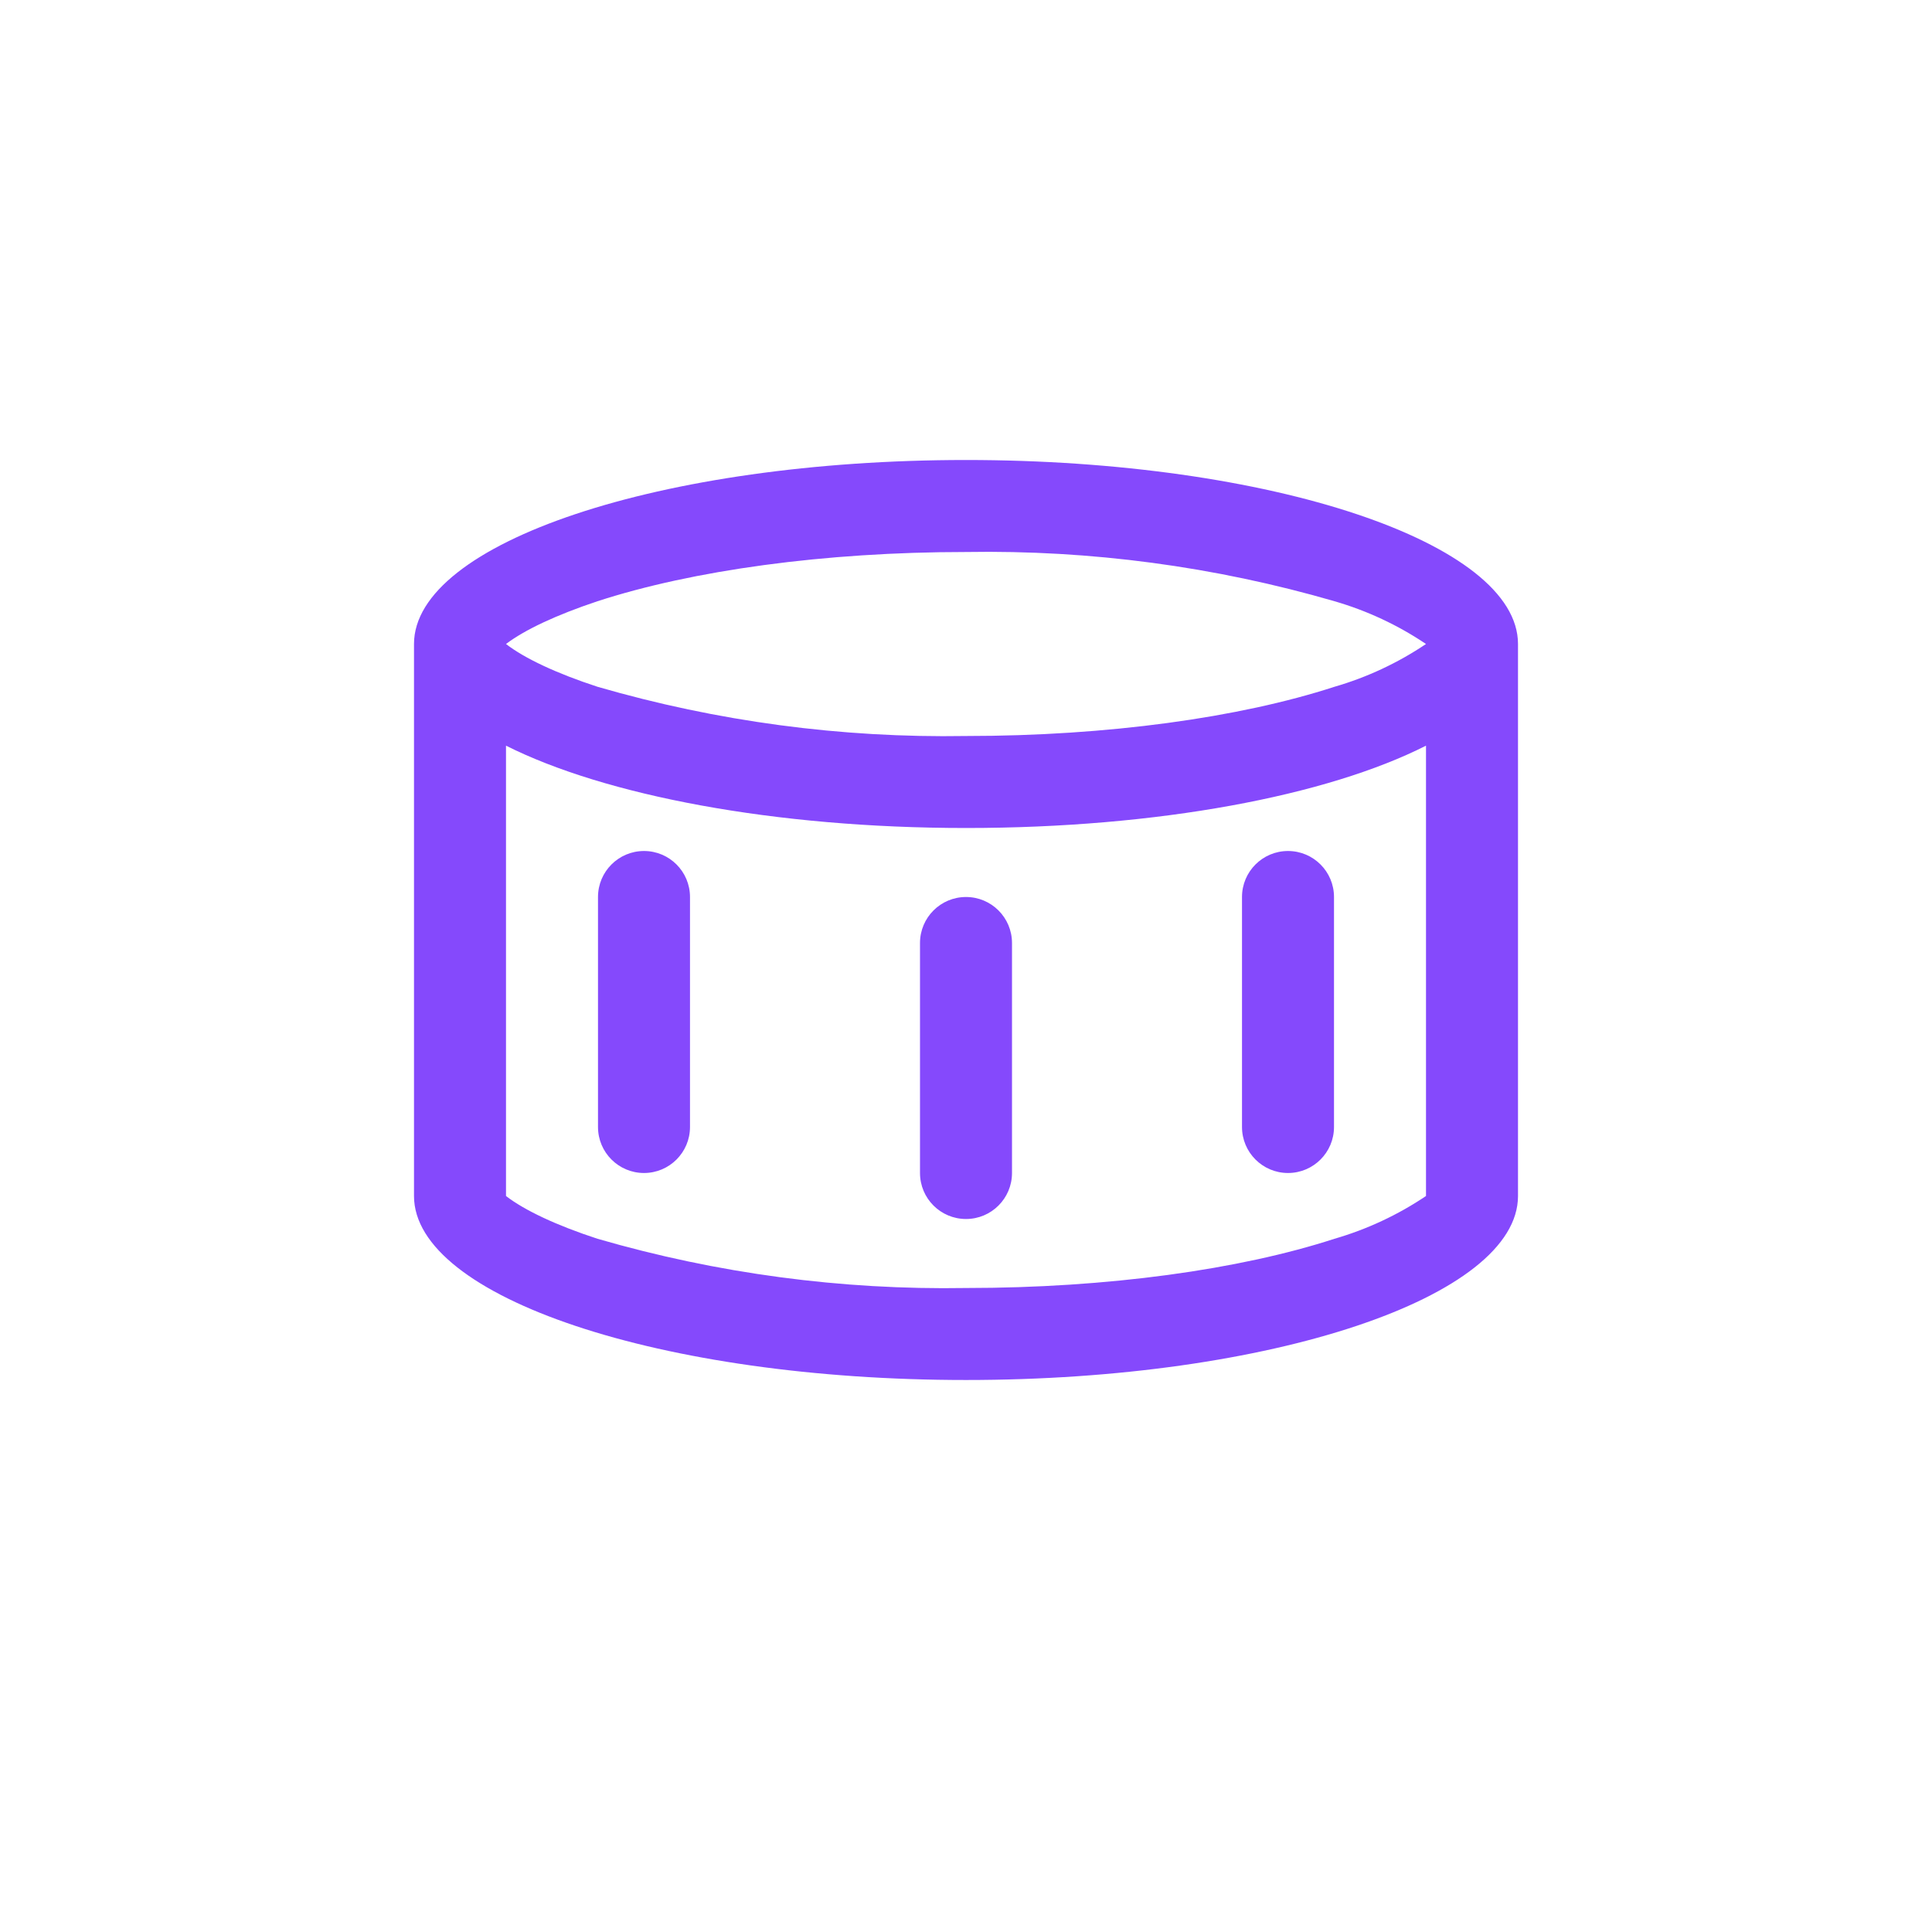
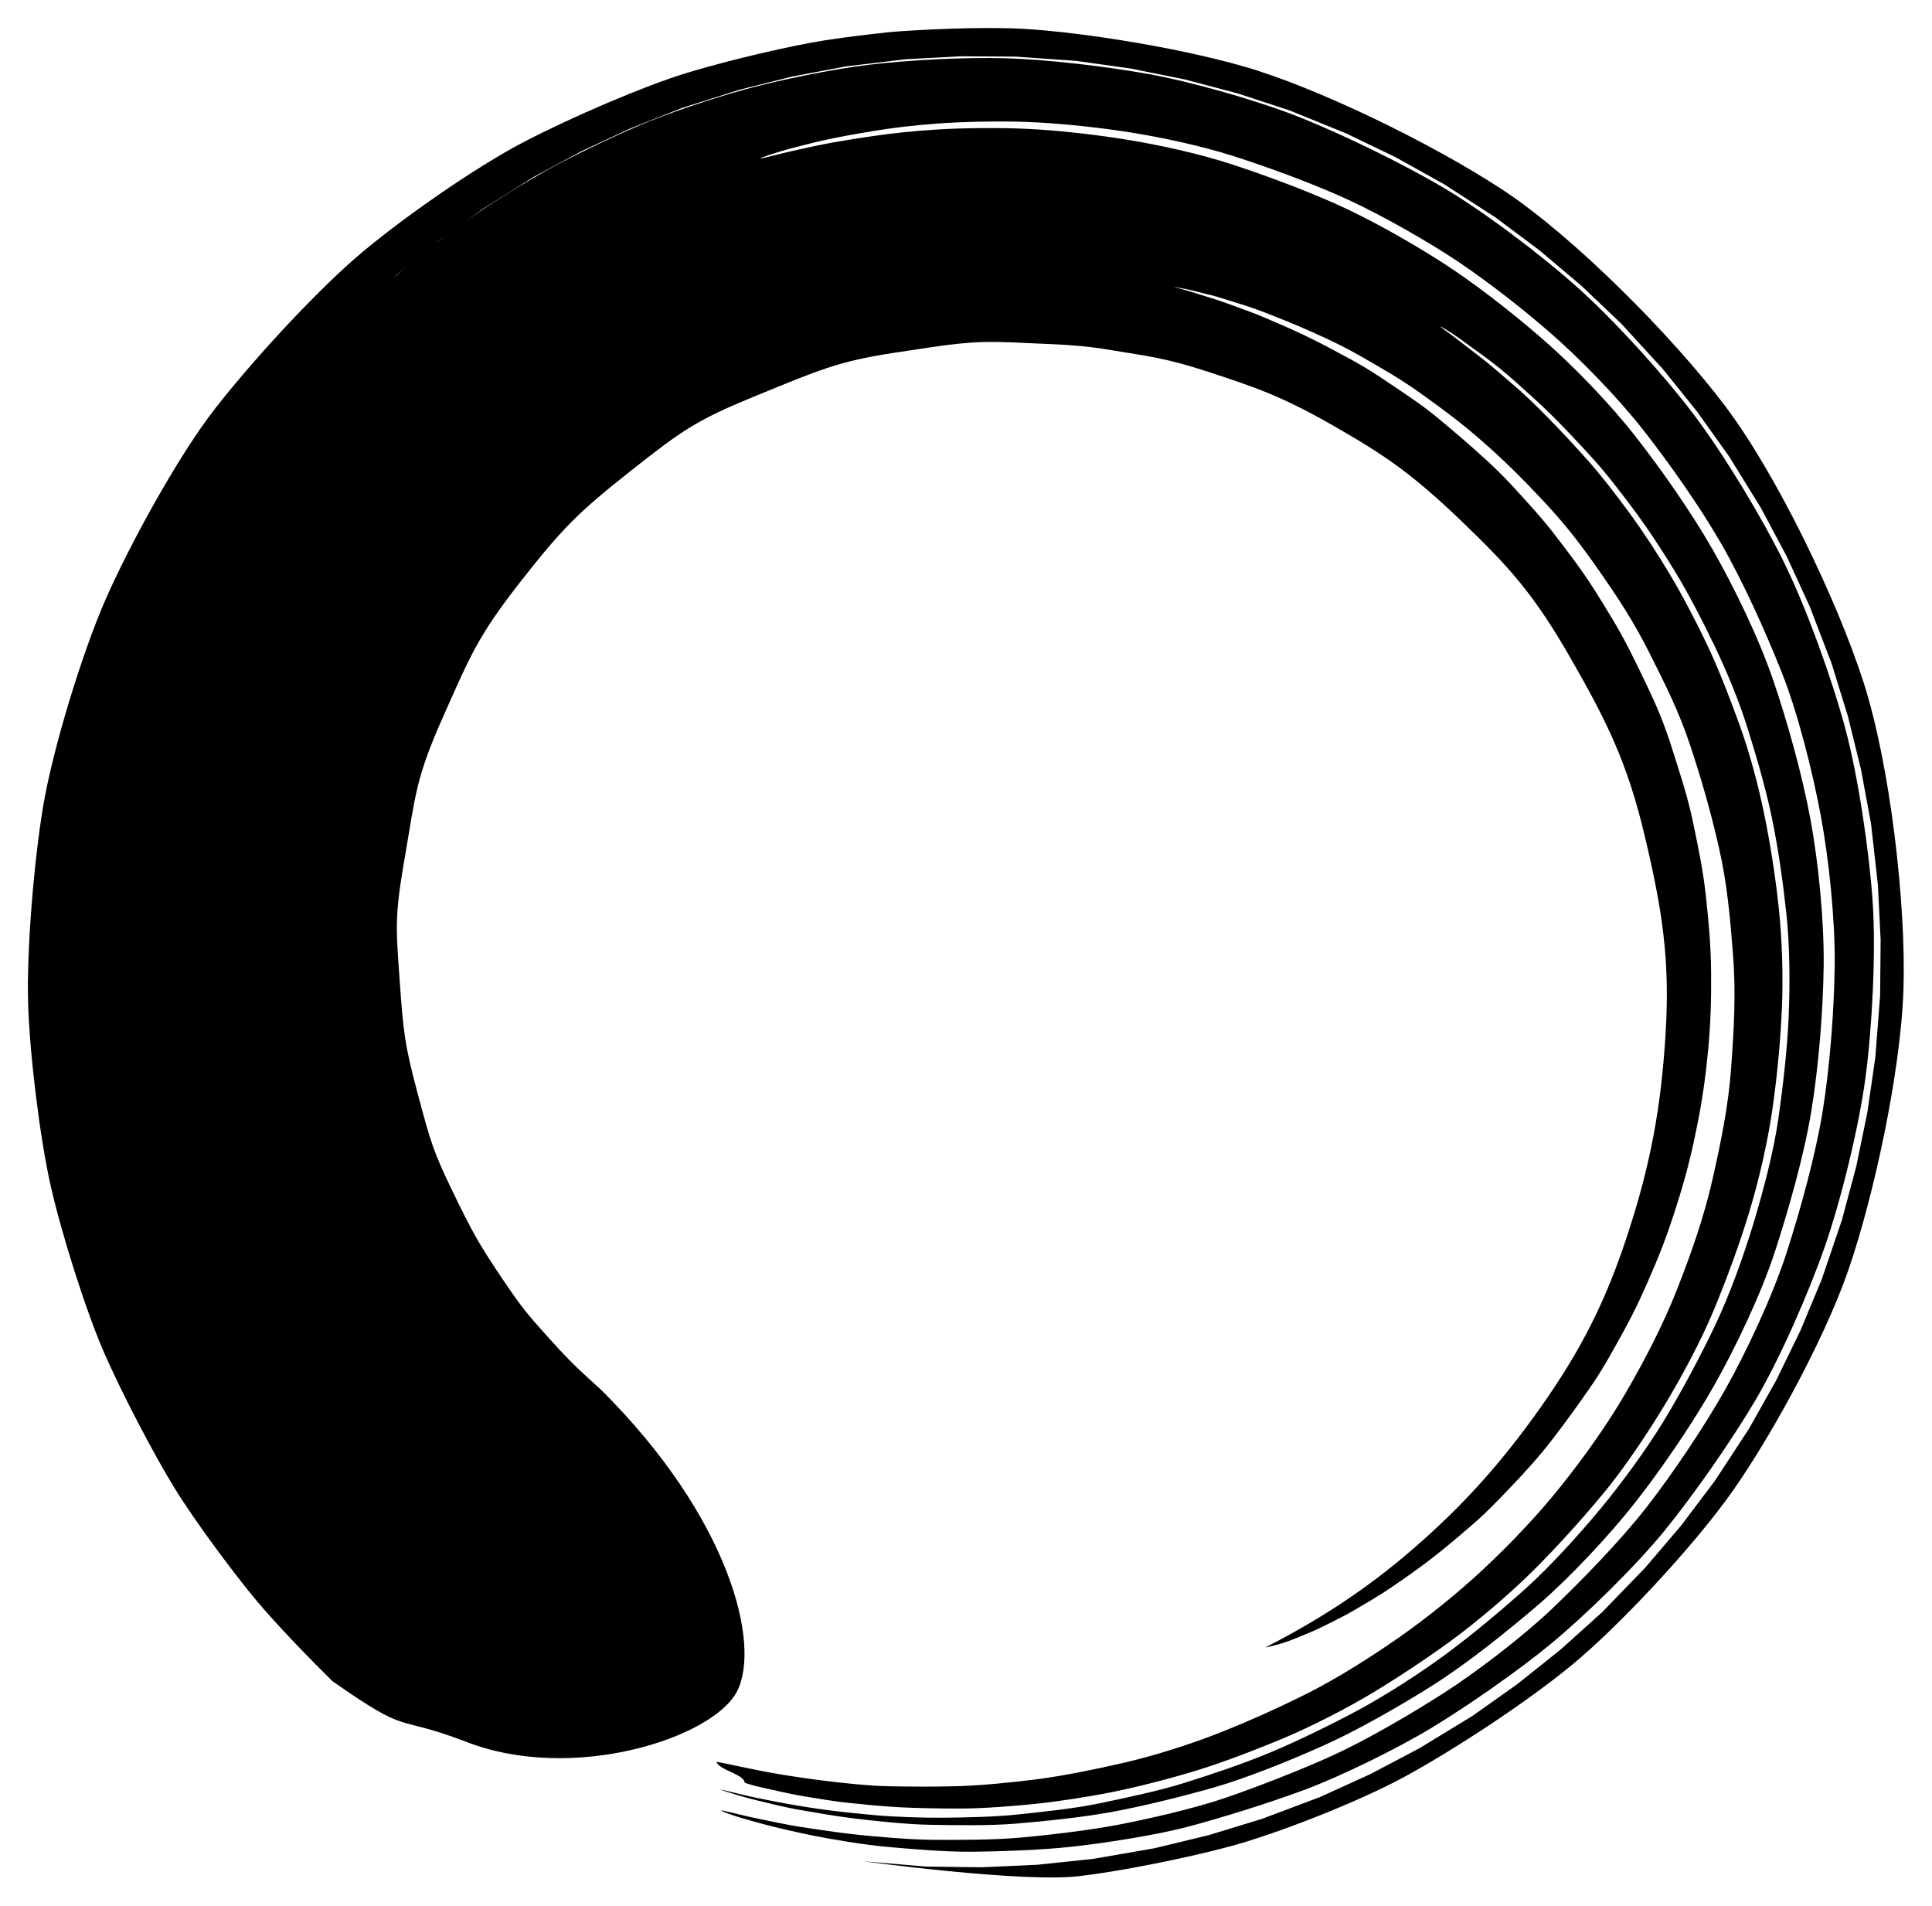
- <svg xmlns="http://www.w3.org/2000/svg" viewBox="0 0 42 42">
-   <g fill="none" fill-rule="evenodd">
-     <path fill="#8549FC" fill-rule="nonzero" d="M11 16.21V26c.4.31 1.1.64 1.99.93A27.1 27.1 0 0 0 21 28c3.08 0 5.95-.4 8.01-1.07A7.1 7.1 0 0 0 31 26v-9.79C28.85 17.3 25.17 18 21 18s-7.85-.71-10-1.79zM33 14v12c0 2.2-5.37 4-12 4S9 28.2 9 26V14c0-2.2 5.37-4 12-4s12 1.8 12 4zm-3.99-.93A27.1 27.1 0 0 0 21 12c-3.08 0-5.95.4-8.01 1.07-.9.3-1.58.62-1.99.93.4.31 1.1.64 1.99.93A27.1 27.1 0 0 0 21 16c3.08 0 5.95-.4 8.01-1.07A7.1 7.1 0 0 0 31 14a7.1 7.1 0 0 0-1.99-.93zM15 24.5a1 1 0 0 1-2 0v-5a1 1 0 0 1 2 0v5zm7 1a1 1 0 0 1-2 0v-5a1 1 0 0 1 2 0v5zm7-1a1 1 0 0 1-2 0v-5a1 1 0 0 1 2 0v5z" />
-     <rect width="42" height="42" />
-   </g>
+ <svg xmlns="http://www.w3.org/2000/svg" width="137.71" height="135.81">
+   <path d="M83.706 20.452c-.003-.009.163.02.485.086.322.066.516.085 1.134.252.618.166 1.121.244 2.004.535.883.291 1.654.492 2.771.927 1.117.435 2.107.817 3.426 1.41 1.319.593 2.283 1.043 3.73 1.878 1.448.835 2.599 1.481 4.122 2.575 1.523 1.094 2.773 2.013 4.319 3.371 1.546 1.358 2.795 2.597 4.312 4.216s2.618 3.029 3.967 4.964c1.349 1.935 2.45 3.597 3.562 5.809s2.104 4.149 2.917 6.59c.814 2.441 1.478 4.757 2.068 7.339.591 2.582.799 5.012 1.009 7.706.21 2.694.059 5.244-.137 7.971-.196 2.727-.73 5.325-1.337 8.002-.608 2.677-1.515 5.252-2.516 7.796-1.001 2.544-2.288 5.016-3.642 7.354-1.354 2.338-3.001 4.625-4.651 6.696s-3.604 4.111-5.482 5.87-4.067 3.518-6.098 4.934c-2.031 1.416-4.378 2.893-6.485 3.953-2.106 1.06-4.448 2.104-6.516 2.908-2.068.803-4.571 1.578-6.576 2.04-2.005.461-4.29.926-6.149 1.167-1.859.241-4.027.446-5.696.497-1.669.051-3.446.032-4.891.005-1.444-.026-3.222-.23-4.411-.37-1.189-.14-2.488-.338-3.404-.491-.916-.153-1.94-.361-2.565-.495-.625-.134-1.103-.234-1.425-.297-.321-.064-.486-.091-.482-.08.006.018.014.035.023.053.009.017.019.035.032.051.011.017.025.034.039.05.014.016.03.033.047.049.017.016.034.032.053.048.019.016.039.031.06.047.021.015.043.031.065.046.023.015.046.03.07.045.025.013.049.029.075.044.026.013.051.029.078.043.027.013.054.029.082.043.028.013.056.028.084.042.029.012.057.028.086.042.029.013.058.028.087.042.03.013.059.028.088.042.03.013.059.028.088.042.03.013.059.028.088.042.029.013.058.028.087.042.029.012.057.028.086.042.029.012.056.028.083.042.028.013.054.028.08.043.027.013.052.029.077.043.025.013.049.029.073.044.024.013.046.03.069.044.022.015.043.03.063.045s.039.031.057.046c.018.016.035.031.051.047.016.016.031.032.044.048.013.016.026.033.036.05.011.017.02.034.028.051.008.018.015.035.019.052.005.018.009.036.01.054-.003.017.138.068.417.153.279.085 1.004.251 1.554.371.55.121 1.527.347 2.333.474.806.127 2.029.347 3.073.453 1.045.106 2.497.258 3.761.32 1.264.061 2.923.09 4.385.085 1.462-.005 3.576-.163 5.207-.333s3.866-.511 5.629-.872c1.763-.361 4.072-.953 5.926-1.526 1.854-.573 4.179-1.465 6.081-2.26 1.902-.796 4.406-2.063 6.264-3.176s4.062-2.566 5.872-3.902c1.81-1.335 4.018-3.216 5.663-4.844s3.471-3.652 4.981-5.468 3.139-4.247 4.379-6.29c1.24-2.043 2.615-4.598 3.538-6.813.923-2.215 1.856-4.751 2.548-7.038.692-2.287 1.318-5.013 1.652-7.351.335-2.338.578-4.91.674-7.223.097-2.313.007-4.918-.233-7.154-.24-2.236-.611-4.597-1.051-6.717-.439-2.12-1.055-4.385-1.759-6.323-.705-1.938-1.468-3.924-2.301-5.675-.833-1.752-1.752-3.499-2.676-5.043-.923-1.544-1.916-3.05-2.887-4.372-.971-1.322-1.953-2.604-2.927-3.695-.974-1.091-1.92-2.108-2.806-3.011-.886-.903-1.74-1.736-2.543-2.412-.803-.676-1.502-1.313-2.149-1.81-.647-.497-1.195-.921-1.639-1.267-.443-.346-.798-.598-1.032-.771-.234-.173-.351-.267-.343-.279.007-.012.141.062.391.216.25.154.627.393 1.087.725.461.332 1.028.743 1.692 1.229.665.486 1.441 1.103 2.228 1.813.788.709 1.694 1.504 2.599 2.406.905.902 1.877 1.935 2.87 3.028.992 1.093 2.004 2.417 2.993 3.745.989 1.328 2.004 2.886 2.945 4.44.94 1.555 1.873 3.362 2.721 5.128.848 1.766 1.734 3.874 2.357 5.86.623 1.987 1.285 4.231 1.734 6.371.448 2.139.793 4.575 1.039 6.833.246 2.258.268 4.962.174 7.297-.095 2.336-.399 4.977-.734 7.338-.335 2.361-1.076 5.166-1.773 7.476-.697 2.31-1.702 5.108-2.744 7.295s-2.364 4.668-3.614 6.733c-1.25 2.064-3.041 4.506-4.564 6.342s-3.557 4.084-5.295 5.648-3.867 3.339-5.694 4.689-4.325 2.956-6.251 3.992c-1.926 1.036-4.312 2.198-6.232 3.005-1.92.807-4.353 1.622-6.224 2.205-1.871.583-4.283 1.082-6.062 1.453-1.78.371-4.109.605-5.756.783-1.647.178-3.846.216-5.324.229-1.477.014-3.515-.059-4.789-.174-1.274-.115-2.779-.269-3.83-.417s-2.327-.36-3.137-.516c-.81-.155-1.845-.363-2.398-.497-.553-.134-.978-.236-1.265-.304-.287-.068-.437-.101-.44-.097-.01.014.172.08.537.193.365.113 1.255.392 1.982.562.726.17 1.968.495 3.036.681 1.069.186 2.648.468 4.037.633 1.389.166 3.628.413 5.316.441 1.687.028 4.2.08 6.144-.083 1.944-.163 4.674-.436 6.827-.832 2.153-.396 5.02-1.097 7.329-1.759 2.309-.663 5.51-1.96 7.872-3.025 2.362-1.065 5.488-2.851 7.811-4.331 2.323-1.48 5.241-3.805 7.432-5.693 2.191-1.888 5.027-4.909 6.881-7.274s4.07-5.605 5.596-8.296 3.368-6.555 4.343-9.556c.976-3.002 2.075-6.854 2.592-10.006.517-3.152.842-7.131.881-10.338.04-3.207-.369-7.391-.954-10.531-.585-3.141-1.627-6.876-2.648-9.864-1.02-2.988-2.773-6.608-4.31-9.294s-3.657-5.704-5.508-8.074-4.484-5.083-6.671-6.979-4.886-4.003-7.212-5.484c-2.326-1.48-5.165-3.077-7.537-4.128-2.372-1.05-5.07-2.046-7.356-2.794-2.286-.749-5.067-1.354-7.231-1.715-2.163-.361-4.567-.633-6.518-.763-1.951-.129-4.107-.122-5.798-.068-1.691.054-3.552.212-4.944.39-1.392.179-2.779.402-3.853.589-1.074.187-2.123.436-2.857.595-.735.159-1.435.347-1.813.438-.378.091-.575.13-.58.111-.005-.018.183-.092.551-.216.368-.125 1.068-.346 1.796-.535.728-.189 1.782-.468 2.851-.682 1.069-.214 2.467-.465 3.856-.668 1.388-.203 3.286-.387 4.975-.461 1.689-.075 3.891-.102 5.842.009 1.95.111 4.408.371 6.572.716 2.164.345 5.032.954 7.32 1.689 2.289.735 5.048 1.738 7.422 2.776 2.374 1.039 5.305 2.667 7.634 4.138 2.329 1.47 5.115 3.624 7.305 5.512 2.19 1.888 4.927 4.686 6.781 7.049s4.043 5.457 5.584 8.136c1.541 2.679 3.141 6.226 4.307 9.156 1.165 2.93 2.194 7.062 2.783 10.198.589 3.135 1.033 7.465.998 10.668-.035 3.202-.349 7.297-.861 10.445s-1.616 7.12-2.586 10.118c-.97 2.998-2.846 7.021-4.365 9.71s-3.778 6.043-5.624 8.407-4.609 5.198-6.697 7.19-5.424 4.54-7.738 6.023-5.529 3.36-7.881 4.431-5.346 2.231-7.611 3.012c-2.265.781-5.588 1.537-7.732 1.944-2.144.408-4.958.732-6.894.909-1.935.177-4.542.173-6.222.162-1.68-.011-4.024-.215-5.407-.36-1.383-.145-3.018-.396-4.082-.559-1.065-.163-2.366-.456-3.09-.6-.724-.143-1.681-.39-2.045-.473-.364-.083-.547-.117-.536-.098.022.038.26.138.702.295.442.157 1.515.467 2.362.692.847.225 2.321.568 3.553.816 1.232.248 3.522.632 5.124.78 1.602.149 4.249.376 6.181.356 1.932-.02 4.888-.115 7.102-.361 2.214-.246 5.837-.787 8.25-1.423 2.412-.637 5.725-1.672 8.289-2.622 2.563-.95 6.653-2.949 9.168-4.48 2.515-1.532 6.065-3.99 8.474-5.984s5.946-5.446 8.02-7.989c2.074-2.543 4.745-6.366 6.482-9.297 1.737-2.931 3.843-7.738 4.988-11.051 1.146-3.313 2.413-8.486 2.879-12.03.466-3.544.748-8.882.5-12.49-.248-3.608-1.019-8.876-1.963-12.381-.945-3.504-2.736-8.478-4.325-11.725-1.589-3.247-4.303-7.734-6.454-10.584-2.151-2.851-5.648-6.697-8.254-9.033s-6.703-5.439-9.632-7.166c-2.929-1.727-7.078-3.74-10.114-4.959-3.036-1.218-7.754-2.554-10.82-3.109-3.066-.555-7.316-1.052-10.245-1.136-2.93-.084-6.977.135-9.676.458-2.699.323-6.42 1.093-8.811 1.742-2.391.649-5.73 1.776-7.756 2.654-2.026.878-4.587 2.103-6.26 3.026-1.673.923-3.818 2.257-5.126 3.151-1.308.895-3.079 2.179-4.023 2.969-.945.789-2.046 1.706-2.671 2.281-.625.575-1.103 1.016-1.426 1.313-.323.297-.749.738-.749.738l3.123-2.905 3.01-2.445 3.147-2.266 3.611-2.27 3.418-1.836 3.52-1.635 3.61-1.429 4.08-1.295 3.774-.945 3.825-.723 4.274-.51 3.898-.21 3.907.021 4.322.303 3.879.543 3.843.773 3.792 1 3.728 1.222 4.037 1.641 3.535 1.704 3.427 1.911 3.658 2.36 3.139 2.349 2.994 2.529 2.839 2.7 2.934 3.2 2.457 3.049 2.276 3.187 2.284 3.69 1.84 3.458 1.637 3.56 1.56 4.062 1.159 3.75.939 3.814.715 3.866.489 4.354.196 3.937-.037 3.946-.34 4.398-.565 3.916-.797 3.878-1.025 3.827-1.428 4.199-1.522 3.661-1.736 3.564-1.944 3.454-2.429 3.707-2.385 3.161-2.566 3.013-3.074 3.176-2.94 2.645-3.088 2.469-3.226 2.285-3.77 2.298-3.498 1.844-3.6 1.639-4.143 1.558-3.791 1.155-3.855.933-4.385.759-3.955.416-3.977.182-3.985-.053-4.474-.378s11.286 1.534 15.363 1.067c2.818-.322 7.457-1.238 10.73-2.108 3.273-.87 9.147-3.147 12.548-5.001 3.401-1.854 8.608-5.236 11.919-7.974 3.311-2.738 8.211-7.992 10.974-11.739 2.764-3.747 6.893-11.159 8.688-16.342 1.795-5.182 3.757-14.12 3.942-20.121.185-6-.943-15.882-2.845-21.797-1.902-5.915-6.195-14.83-9.877-19.711-3.681-4.881-10.718-12.013-15.824-15.377-5.106-3.364-13.339-7.332-18.446-8.801-5.107-1.469-12.71-2.618-16.585-2.726-3.875-.109-8.441.238-8.766.278-.325.04-2.345.239-4.571.584-2.226.345-6.605 1.347-9.71 2.286-3.105.938-8.335 3.189-11.771 4.981-3.435 1.793-8.918 5.606-11.983 8.274-3.065 2.668-7.37 7.362-9.988 10.723-2.618 3.361-6.059 9.648-7.774 13.548-1.715 3.9-3.798 10.78-4.466 14.789-.669 4.009-1.175 10.312-1.069 13.982.105 3.67.843 9.643 1.605 13.029.762 3.386 2.515 8.937 3.793 11.866 1.278 2.93 3.563 7.302 5.059 9.725s4.256 6.116 5.812 7.977 4.036 4.387 5.411 5.743c5.685 3.988 4.29 2.322 9.514 4.32 7.589 2.981 17.616-.241 19.336-3.581 1.721-3.34-.508-12.354-9.662-21.468-1.385-1.271-1.979-1.75-3.575-3.523s-1.993-2.18-3.571-4.533c-1.578-2.353-2.066-3.216-3.467-6.114-1.401-2.899-1.572-3.547-2.488-6.973-.916-3.426-1.022-4.346-1.289-8.15-.267-3.804-.356-4.47.394-8.81.751-4.341.764-5.519 2.699-9.867s2.477-5.748 5.481-9.59 4.163-5.003 7.896-7.95c3.732-2.947 4.713-3.636 9.059-5.409s5.737-2.407 9.73-3.012 5.398-.868 8.304-.746c2.906.121 3.978.177 4.213.206.235.03 1.072.027 3.248.399 2.176.371 3.511.471 6.763 1.546 3.252 1.075 5.046 1.661 8.783 3.797s5.639 3.462 9.098 6.772 5.215 5.28 7.801 9.79c2.586 4.51 4.04 7.43 5.285 12.675 1.245 5.245 1.817 8.822 1.48 14.176-.337 5.353-1.094 9.281-2.678 14.148-1.584 4.866-3.353 8.322-6.197 12.355-2.843 4.032-5.592 7.068-9.083 10.095-3.491 3.027-6.843 5.139-10.556 7.051.244-.034.576-.115.991-.238.414-.124.849-.275 1.413-.51.564-.235 1.161-.466 1.854-.82.693-.354 1.423-.694 2.225-1.173.802-.479 1.633-.951 2.525-1.56.892-.608 1.789-1.232 2.751-1.971.962-.739 1.891-1.528 2.904-2.398 1.013-.87 1.896-1.783 2.891-2.832.995-1.049 1.915-2.05 2.859-3.274.944-1.223 1.833-2.449 2.761-3.792.928-1.343 1.642-2.672 2.464-4.169.823-1.497 1.451-2.921 2.141-4.553.69-1.632 1.206-3.138 1.74-4.883.534-1.745.918-3.314 1.278-5.145.36-1.831.587-3.443.762-5.33.175-1.887.222-3.517.205-5.43-.017-1.913-.16-3.529-.368-5.437-.208-1.908-.541-3.477-.934-5.35-.393-1.873-.905-3.363-1.473-5.173-.568-1.81-1.097-3.05-1.906-4.733-.809-1.684-1.438-3.004-2.384-4.569-.945-1.564-1.672-2.752-2.732-4.178-1.059-1.425-1.844-2.474-2.992-3.745s-1.948-2.185-3.157-3.289-2.233-1.988-3.427-2.977c-1.194-.989-2.032-1.532-3.235-2.346s-1.921-1.294-3.101-1.934c-1.18-.639-2.063-1.118-3.163-1.647-1.1-.529-1.901-.87-2.902-1.294-1.001-.425-1.691-.652-2.575-.98-.884-.328-1.436-.474-2.184-.715-.749-.241-1.14-.342-1.736-.508l0-.001" />
</svg>
